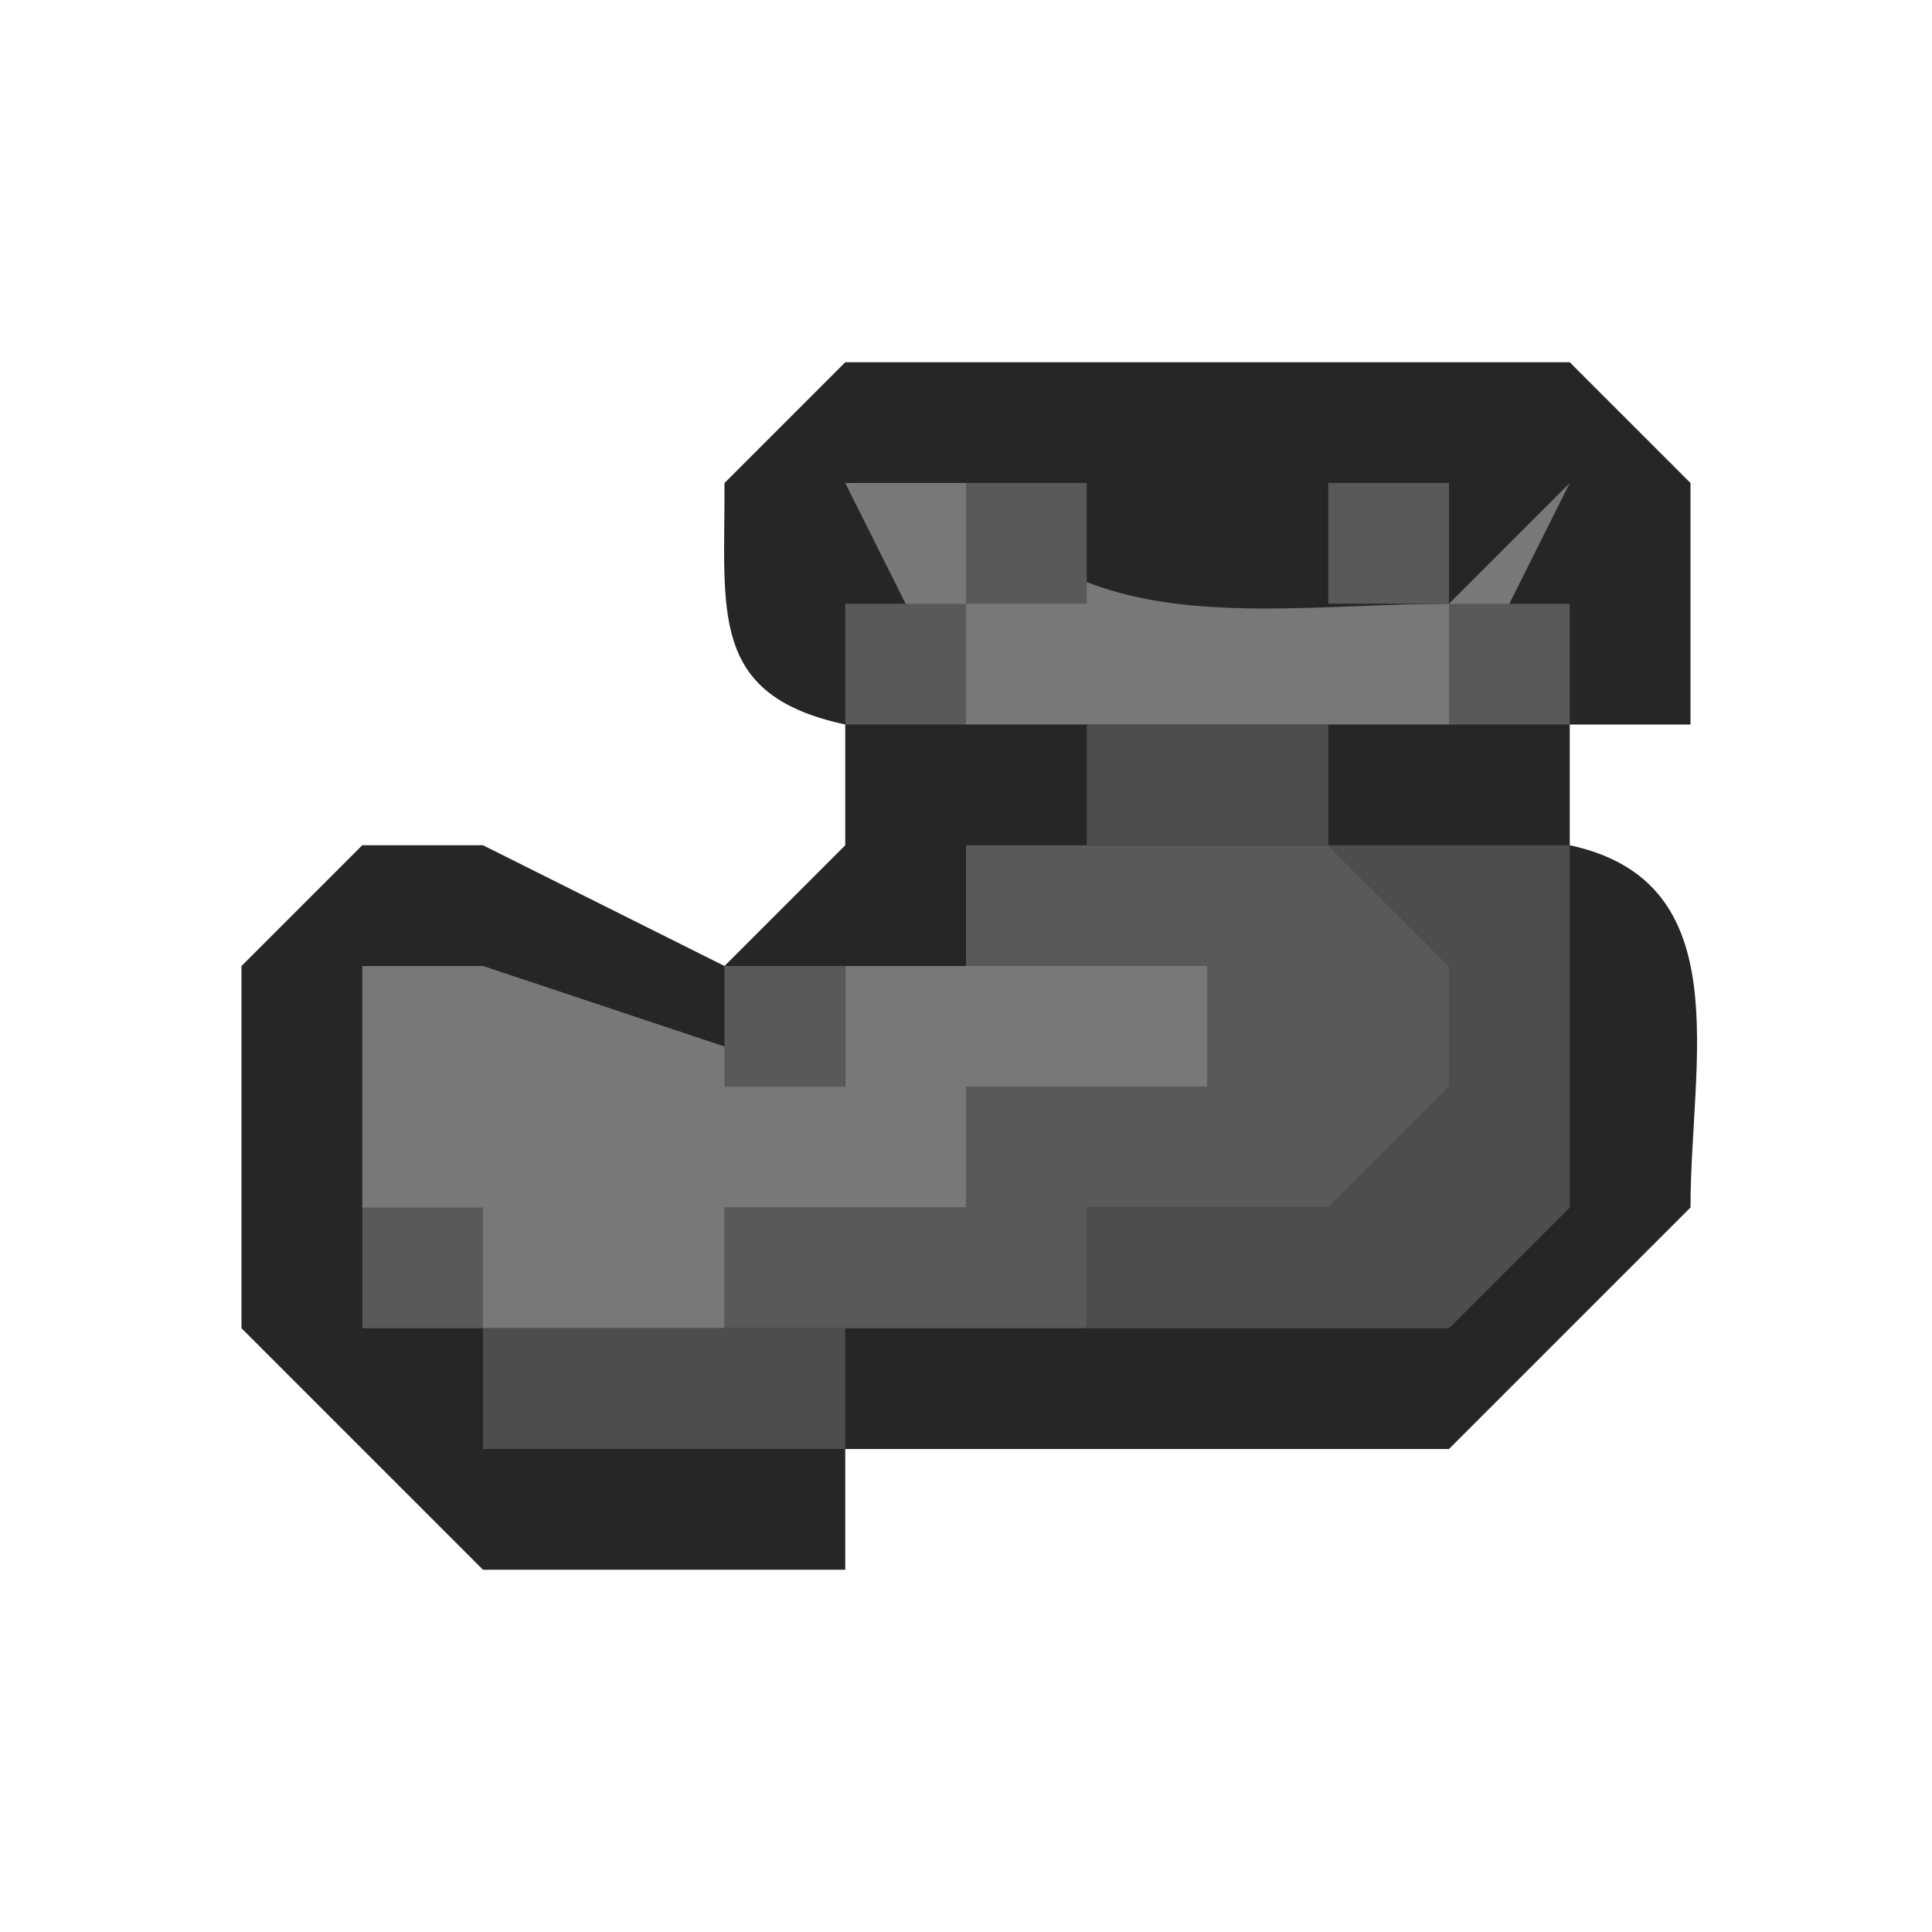
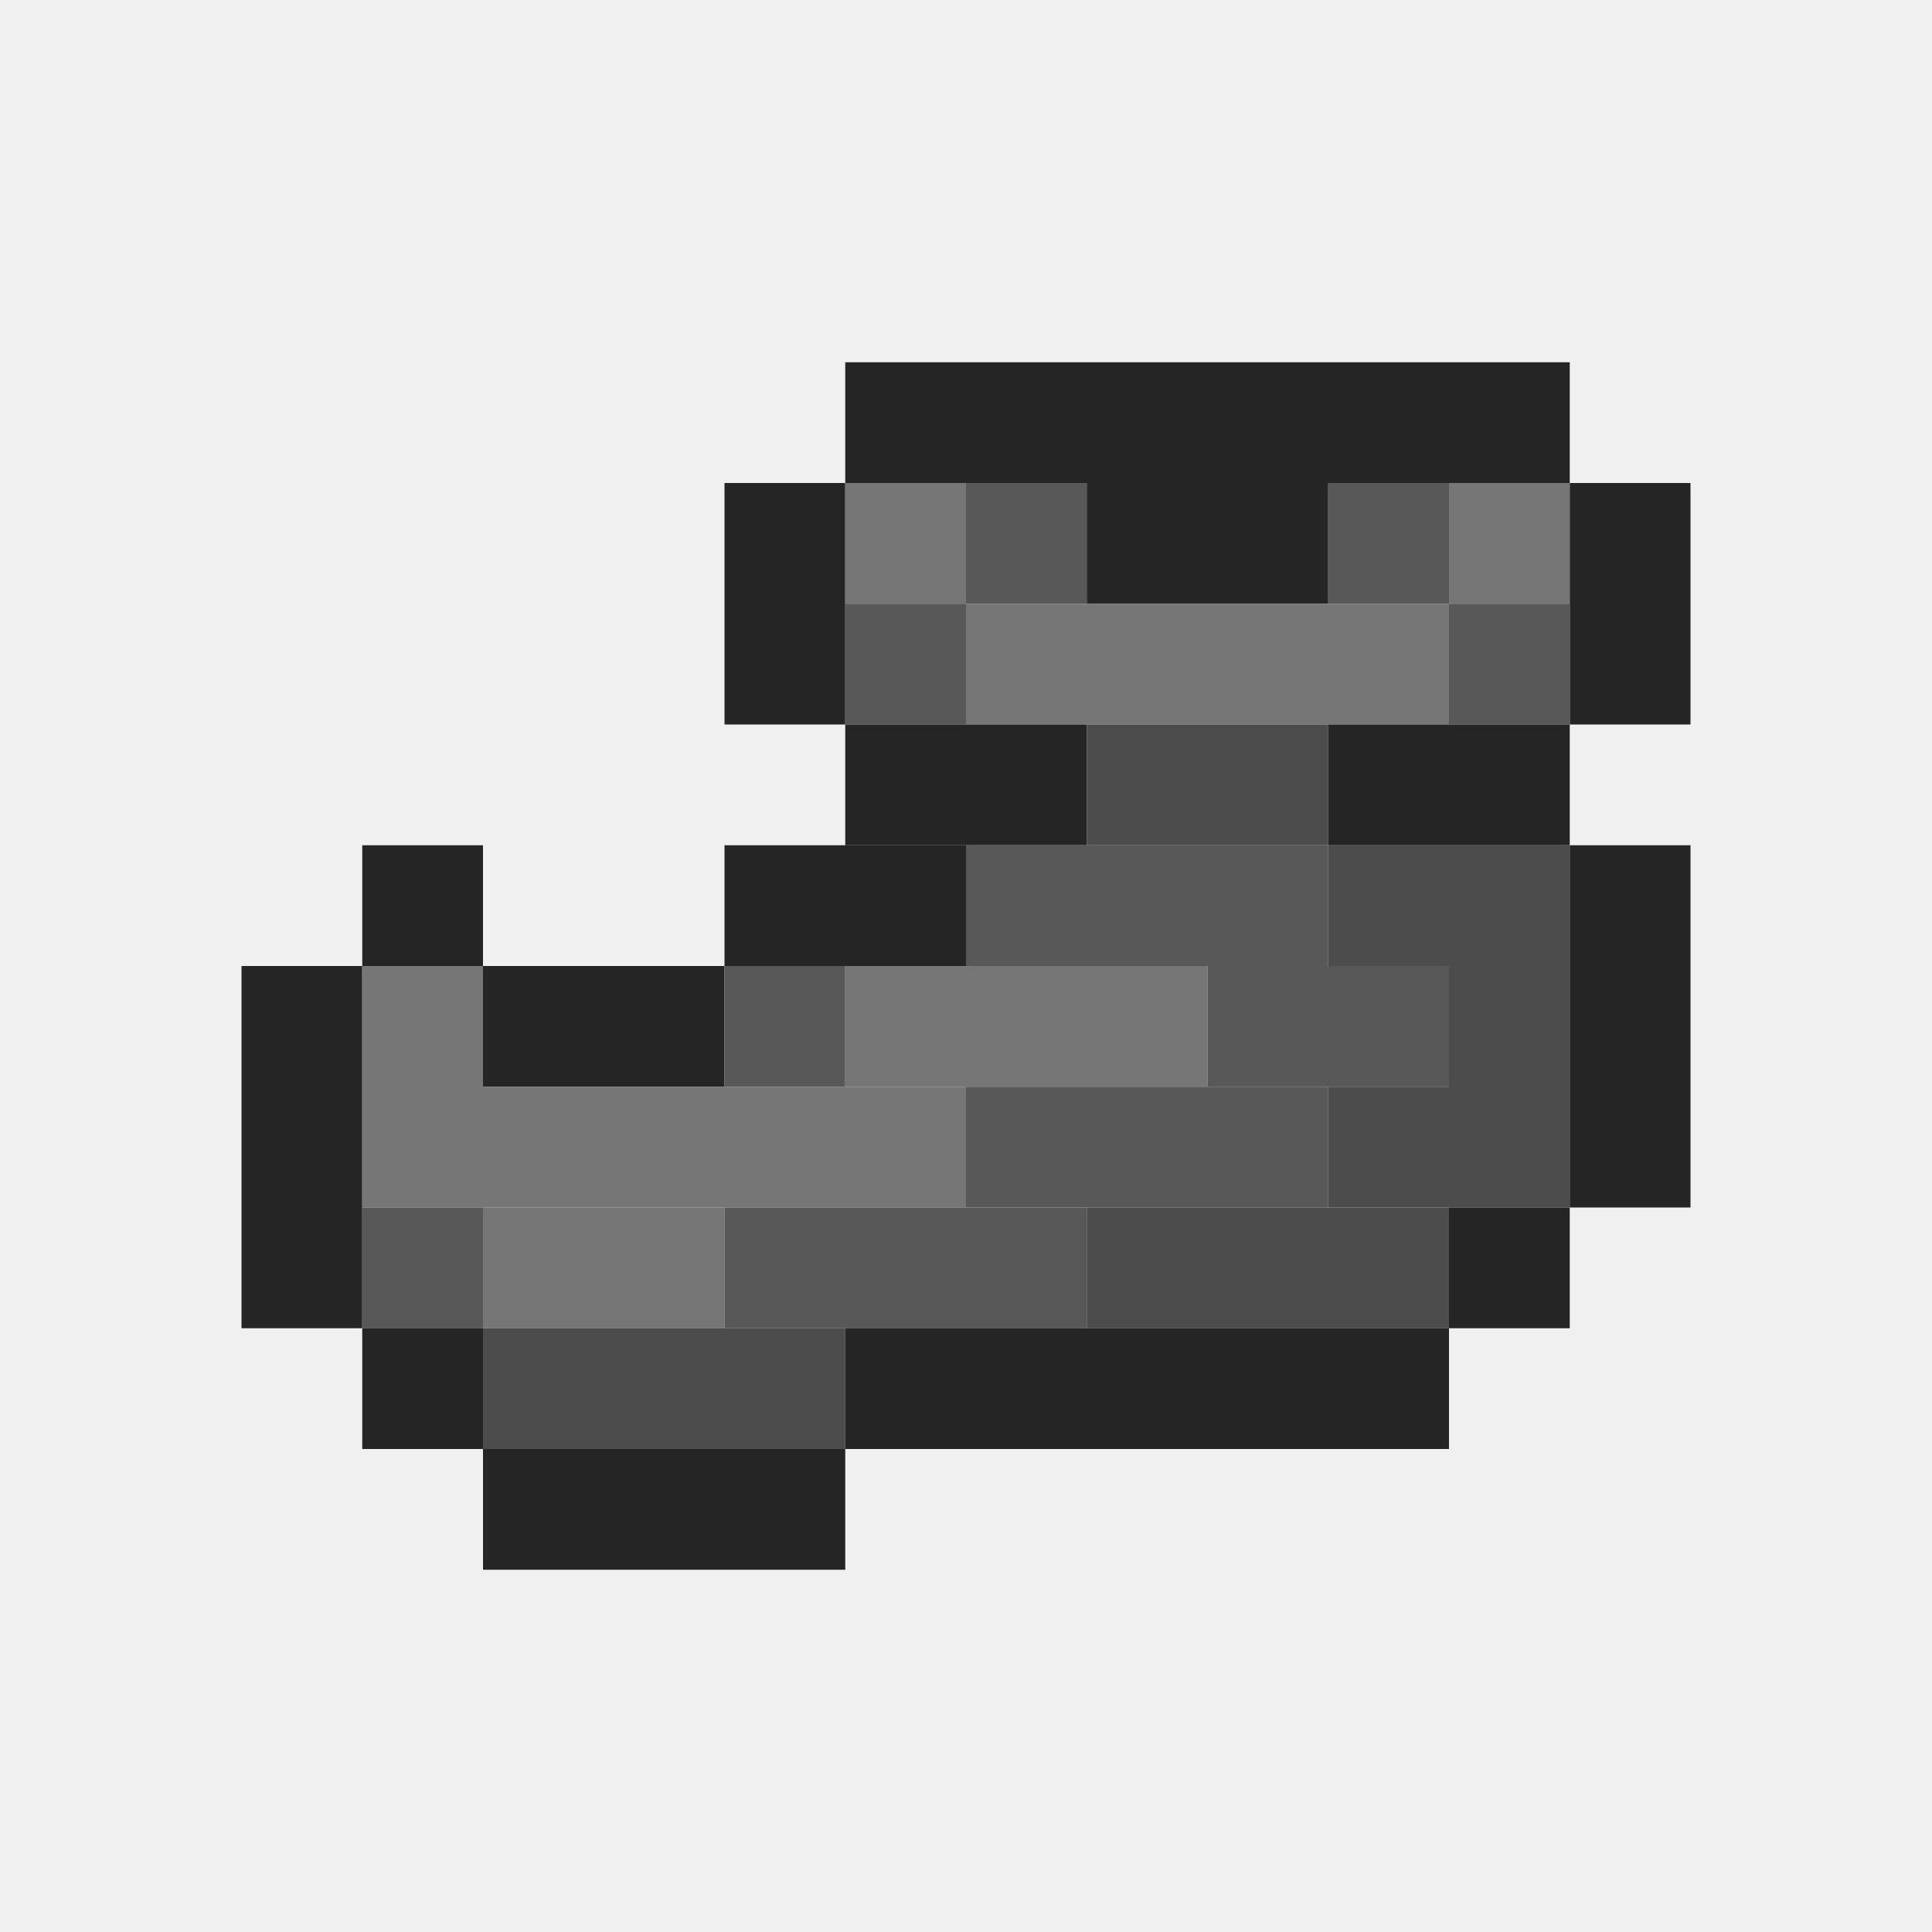
<svg xmlns="http://www.w3.org/2000/svg" viewBox="0 0 48 48">
-   <path fill="#ffffff" d="M0 0L0 48L48 48L48 0L0 0z" />
-   <path fill="#262626" d="M21 9L18 12C18.014 15.194 17.597 17.271 21 18L21 21L18 24L12 21L9 21L6 24L6 33L12 39L21 39L21 36L36 36L42 30C42 26.356 43.217 21.904 39 21L39 18L42 18L42 12L39 9L21 9z" />
-   <path fill="#787878" d="M21 12L24 18L36 18L39 12L36 15C31.614 15 26.615 16.033 24 12L21 12z" />
-   <path fill="#595959" d="M24 12L24 15L27 15L27 12L24 12M33 12L33 15L36 15L36 12L33 12M21 15L21 18L24 18L24 15L21 15M36 15L36 18L39 18L39 15L36 15z" />
-   <path fill="#4d4d4d" d="M27 18L27 21L33 21L36 24L36 27L33 30L27 30L27 33L36 33L39 30L39 21L33 21L33 18L27 18z" />
-   <path fill="#595959" d="M24 21L24 24L30 24L30 27L24 27L24 30L18 30L18 33L27 33L27 30L33 30L36 27L36 24L33 21L24 21z" />
-   <path fill="#787878" d="M9 24L9 30L12 33L18 33L18 30L24 30L24 27L30 27L30 24L21 24L21 27L12 24L9 24z" />
-   <path fill="#595959" d="M18 24L18 27L21 27L21 24L18 24M9 30L9 33L12 33L12 30L9 30z" />
-   <path fill="#4d4d4d" d="M12 33L12 36L21 36L21 33L12 33z" />
+   <path fill="#252525" d="M21 9h18v3H21zM18 12h3v6h-3z" />
+   <path fill="#767676" d="M21 12h3v3h-3z" />
+   <path fill="#585858" d="M24 12h3v3h-3z" />
+   <path fill="#252525" d="M27 12h6v3h-6z" />
+   <path fill="#585858" d="M33 12h3v3h-3z" />
+   <path fill="#767676" d="M36 12h3v3h-3z" />
+   <path fill="#252525" d="M39 12h3v6h-3z" />
+   <path fill="#585858" d="M21 15h3v3h-3z" />
+   <path fill="#767676" d="M24 15h12v3H24z" />
+   <path fill="#585858" d="M36 15h3v3h-3z" />
+   <path fill="#252525" d="M21 18h6v3h-6z" />
+   <path fill="#4c4c4c" d="M27 18h6v3h-6z" />
+   <path fill="#252525" d="M33 18h6v3h-6zM9 21h3v3H9zM18 21h6v3h-6z" />
+   <path fill="#585858" d="M24 21h9v3h-9z" />
+   <path fill="#4c4c4c" d="M33 21h3v3h-3zM36 21h3v9h-3z" />
+   <path fill="#252525" d="M39 21h3v9h-3zM6 24h3v9H6z" />
+   <path fill="#767676" d="M9 24h3v6H9z" />
+   <path fill="#252525" d="M12 24h6v3h-6z" />
+   <path fill="#585858" d="M18 24h3v3h-3z" />
+   <path fill="#767676" d="M21 24h9v3h-9z" />
+   <path fill="#585858" d="M30 24h6v3h-6z" />
+   <path fill="#767676" d="M12 27h12v3H12z" />
+   <path fill="#585858" d="M24 27h9v3h-9z" />
+   <path fill="#4c4c4c" d="M33 27h3v3h-3z" />
+   <path fill="#585858" d="M9 30h3v3H9z" />
+   <path fill="#767676" d="M12 30h6v3h-6z" />
+   <path fill="#585858" d="M18 30h9v3h-9z" />
+   <path fill="#4c4c4c" d="M27 30h9v3h-9z" />
+   <path fill="#252525" d="M36 30h3v3h-3zM9 33h3v3H9z" />
+   <path fill="#4c4c4c" d="M12 33h9v3h-9z" />
+   <path fill="#252525" d="M21 33h15v3H21zM12 36h9v3h-9z" />
</svg>
